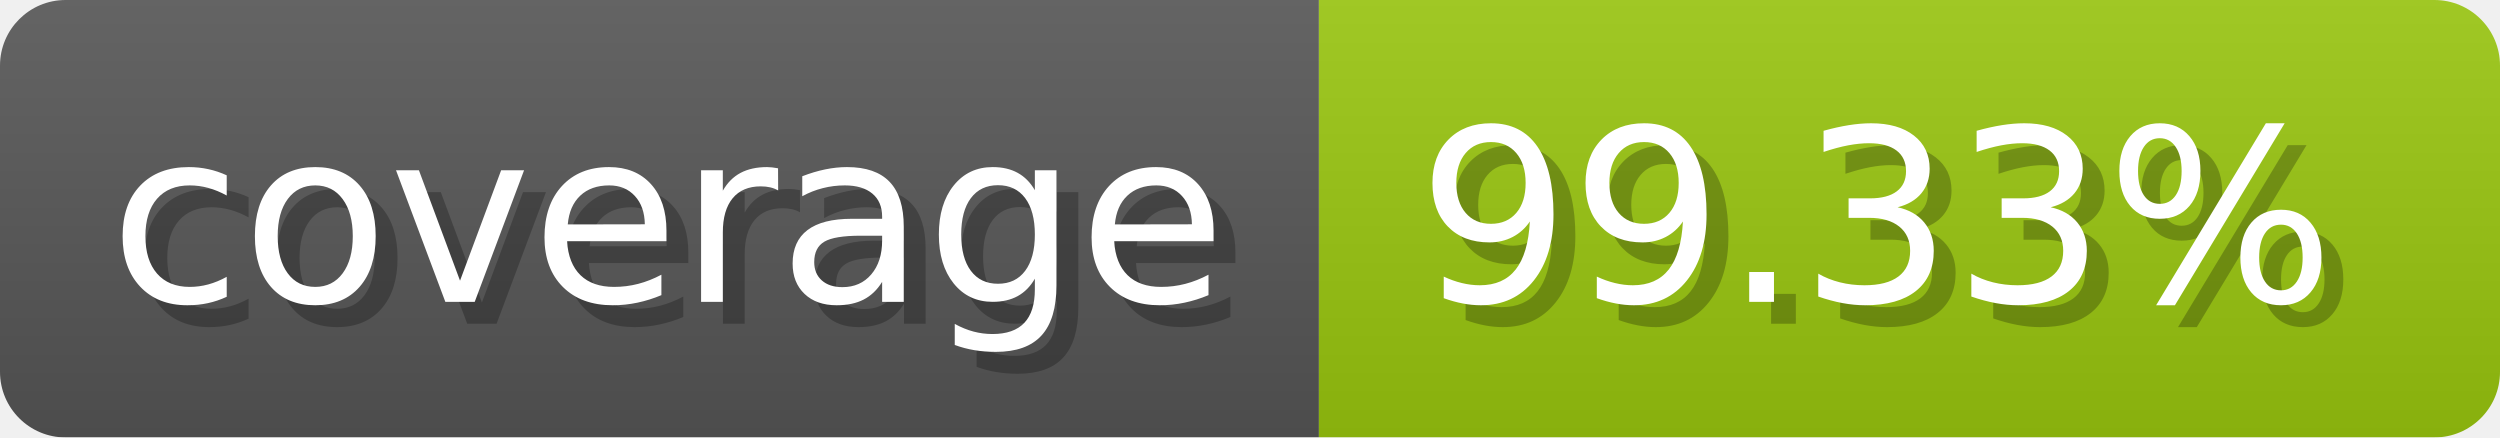
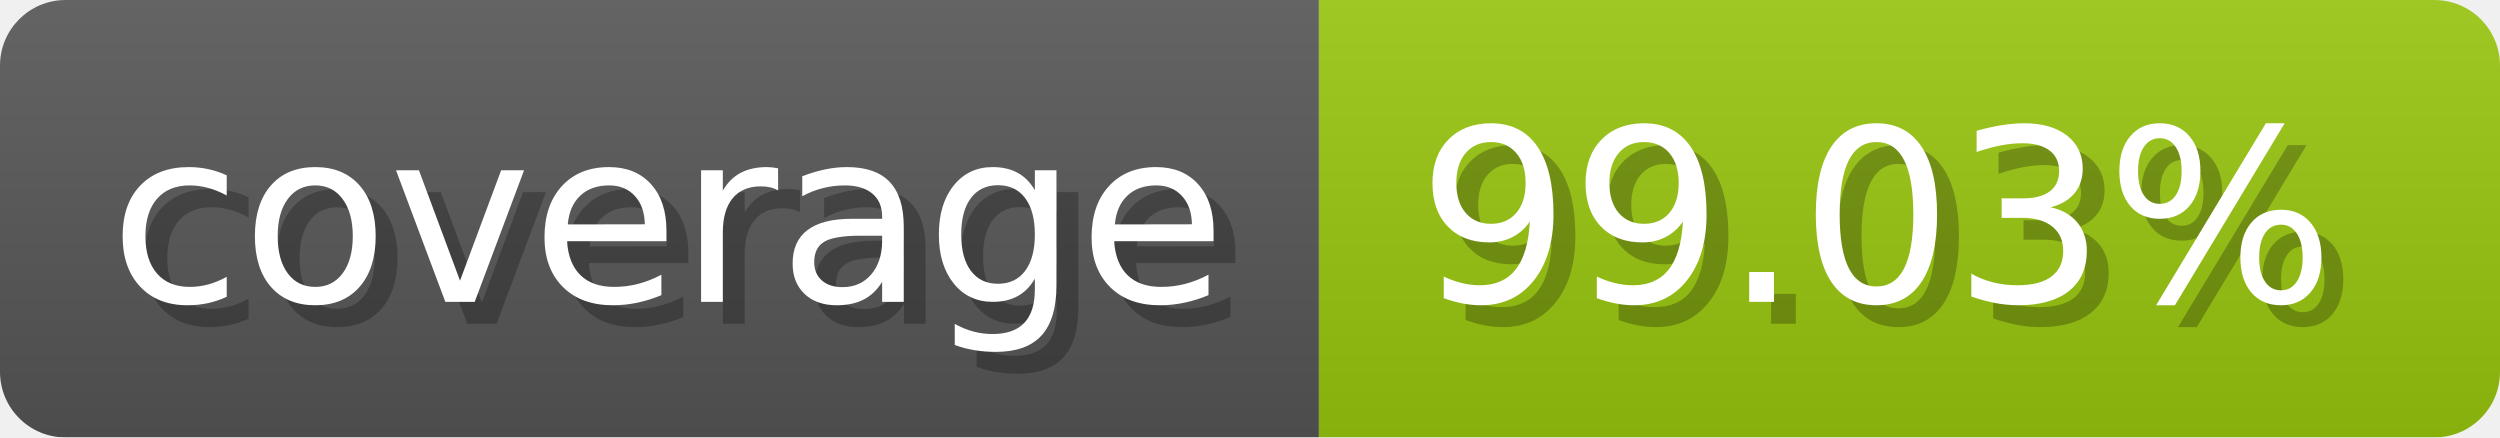
- <svg xmlns="http://www.w3.org/2000/svg" width="114.3" height="20" viewBox="0 0 1143 200" role="img" aria-label="coverage: 99.33%">
-   <linearGradient id="hzKJW" x2="0" y2="100%">
+ <svg xmlns="http://www.w3.org/2000/svg" width="114.3" height="20" viewBox="0 0 1143 200" role="img" aria-label="coverage: 99.03%">
+   <linearGradient id="BlShp" x2="0" y2="100%">
    <stop offset="0" stop-opacity=".1" stop-color="#EEE" />
    <stop offset="1" stop-opacity=".1" />
  </linearGradient>
-   <mask id="RaNvz">
+   <mask id="prytl">
    <rect width="1143" height="200" rx="30" fill="#FFF" />
  </mask>
-   <g mask="url(#RaNvz)">
+   <g mask="url(#prytl)">
    <rect width="603" height="200" fill="#555" />
    <rect width="540" height="200" fill="#97c40f" x="603" />
-     <rect width="1143" height="200" fill="url(#hzKJW)" />
+     <rect width="1143" height="200" fill="url(#BlShp)" />
  </g>
  <g aria-hidden="true" fill="#fff" text-anchor="start" font-family="Verdana,DejaVu Sans,sans-serif" font-size="110">
    <text x="60" y="148" textLength="503" fill="#000" opacity="0.25">coverage</text>
    <text x="50" y="138" textLength="503">coverage</text>
-     <text x="658" y="148" textLength="440" fill="#000" opacity="0.25">99.33%</text>
-     <text x="648" y="138" textLength="440">99.33%</text>
+     <text x="658" y="148" textLength="440" fill="#000" opacity="0.25">99.03%</text>
+     <text x="648" y="138" textLength="440">99.03%</text>
  </g>
</svg>
